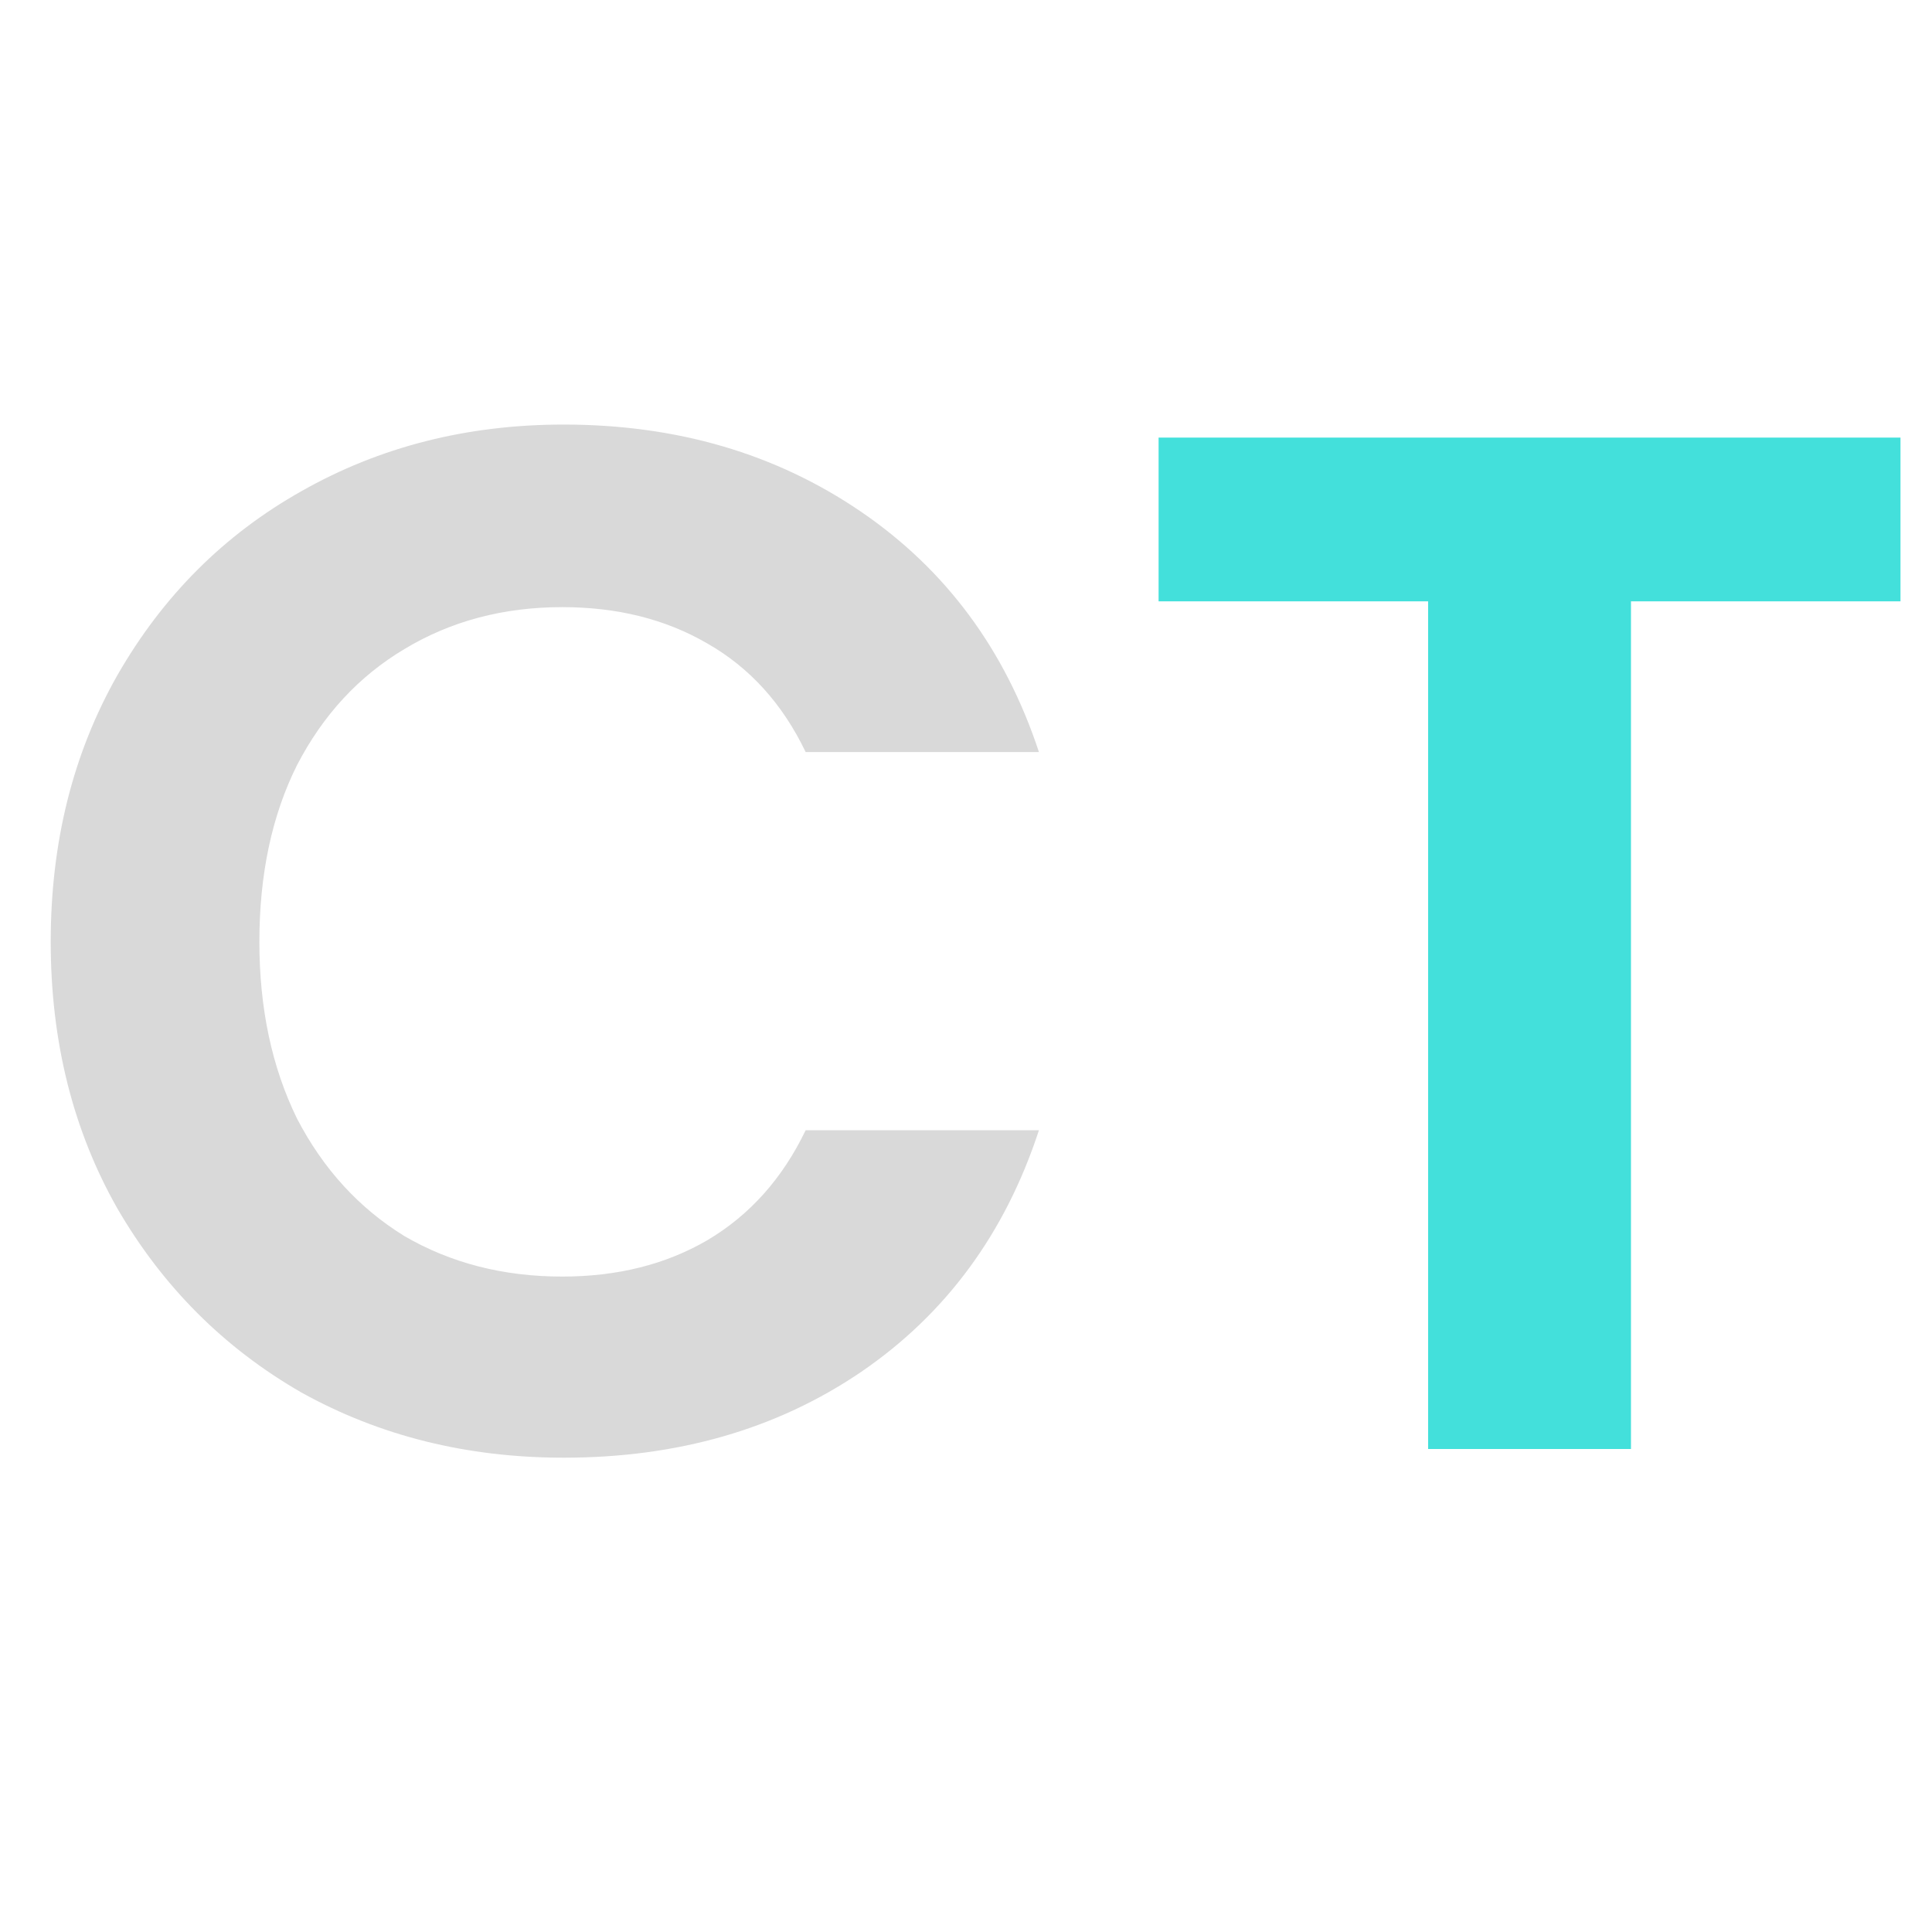
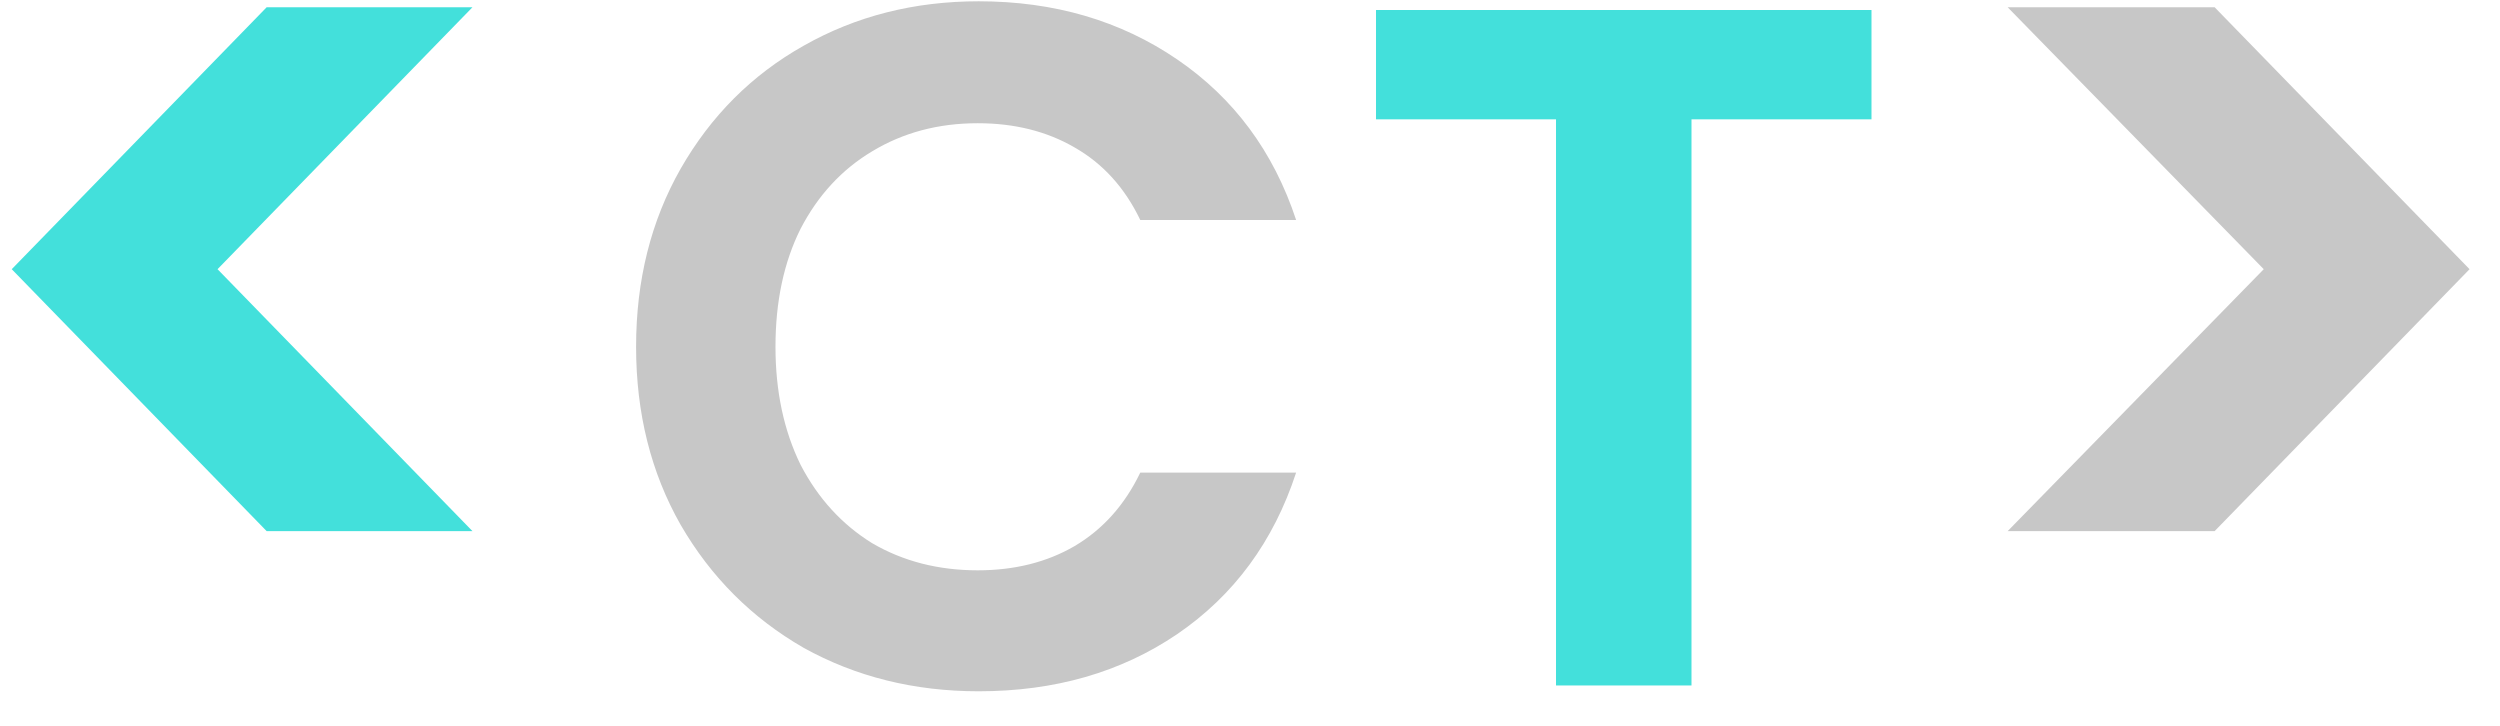
- <svg xmlns="http://www.w3.org/2000/svg" width="32" height="32" viewBox="0 0 32 18" fill="none">
-   <path d="M0.84 8.6C0.84 6.952 1.208 5.48 1.944 4.184C2.696 2.872 3.712 1.856 4.992 1.136C6.288 0.4 7.736 0.032 9.336 0.032C11.208 0.032 12.848 0.512 14.256 1.472C15.664 2.432 16.648 3.76 17.208 5.456H13.344C12.96 4.656 12.416 4.056 11.712 3.656C11.024 3.256 10.224 3.056 9.312 3.056C8.336 3.056 7.464 3.288 6.696 3.752C5.944 4.2 5.352 4.84 4.92 5.672C4.504 6.504 4.296 7.48 4.296 8.6C4.296 9.704 4.504 10.68 4.92 11.528C5.352 12.36 5.944 13.008 6.696 13.472C7.464 13.92 8.336 14.144 9.312 14.144C10.224 14.144 11.024 13.944 11.712 13.544C12.416 13.128 12.96 12.52 13.344 11.72H17.208C16.648 13.432 15.664 14.768 14.256 15.728C12.864 16.672 11.224 17.144 9.336 17.144C7.736 17.144 6.288 16.784 4.992 16.064C3.712 15.328 2.696 14.312 1.944 13.016C1.208 11.72 0.84 10.248 0.84 8.6Z" fill="#D9D9D9" />
-   <path d="M31.478 0.248V2.96H27.014V17H23.654V2.96H19.19V0.248H31.478Z" fill="#43E0DB" />
+ <svg xmlns="http://www.w3.org/2000/svg" width="62" height="18" viewBox="0 0 62 18" fill="none">
+   <path d="M6.613 13.172L0.291 6.676L6.613 0.18H11.717L5.395 6.676L11.717 13.172H6.613ZM46.413 0.248V2.96H41.949V17H38.589V2.96H34.125V0.248H46.413Z" fill="#43E0DB" />
+   <path d="M15.775 8.6C15.775 6.952 16.143 5.48 16.88 4.184C17.631 2.872 18.648 1.856 19.927 1.136C21.224 0.4 22.672 0.032 24.271 0.032C26.143 0.032 27.784 0.512 29.192 1.472C30.599 2.432 31.584 3.76 32.144 5.456H28.279C27.895 4.656 27.352 4.056 26.648 3.656C25.959 3.256 25.16 3.056 24.247 3.056C23.271 3.056 22.399 3.288 21.631 3.752C20.88 4.2 20.288 4.84 19.855 5.672C19.439 6.504 19.232 7.48 19.232 8.6C19.232 9.704 19.439 10.68 19.855 11.528C20.288 12.36 20.88 13.008 21.631 13.472C22.399 13.92 23.271 14.144 24.247 14.144C25.16 14.144 25.959 13.944 26.648 13.544C27.352 13.128 27.895 12.52 28.279 11.72H32.144C31.584 13.432 30.599 14.768 29.192 15.728C27.799 16.672 26.16 17.144 24.271 17.144C22.672 17.144 21.224 16.784 19.927 16.064C18.648 15.328 17.631 14.312 16.88 13.016C16.143 11.72 15.775 10.248 15.775 8.6ZM49.79 0.18H54.923L61.245 6.676L54.923 13.172H49.79L56.141 6.676L49.79 0.18Z" fill="#C7C7C7" />
</svg>
